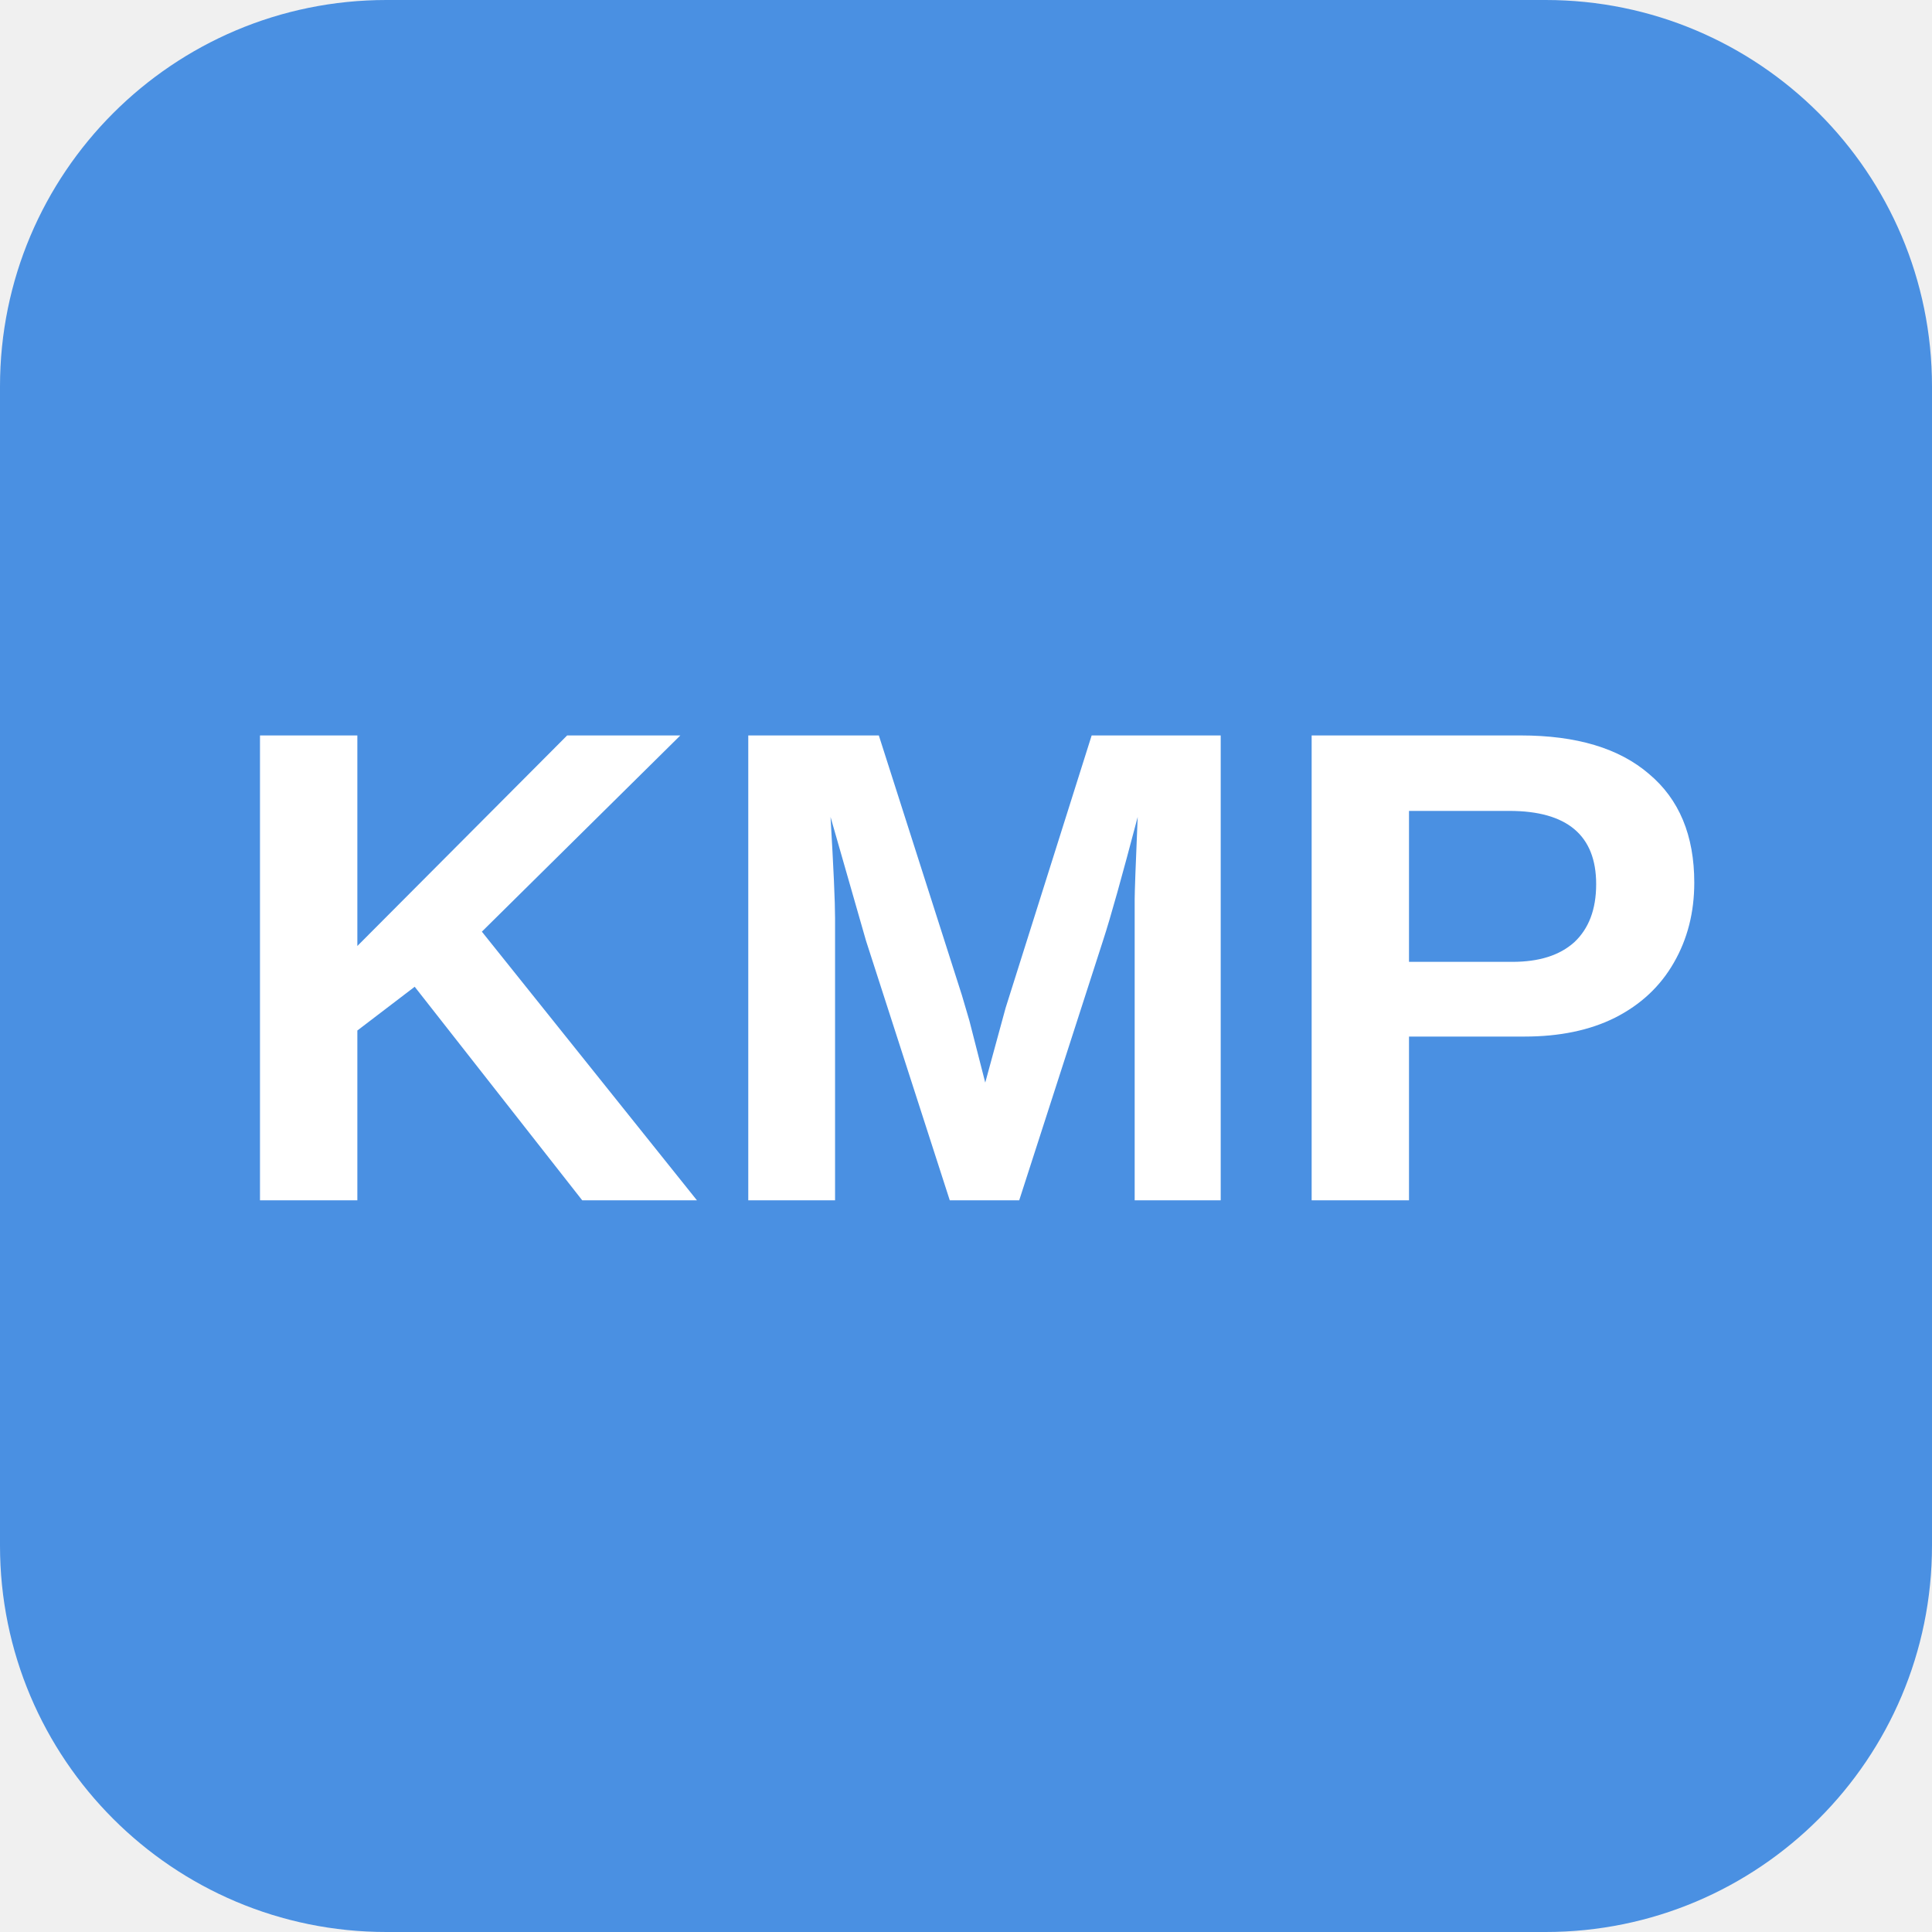
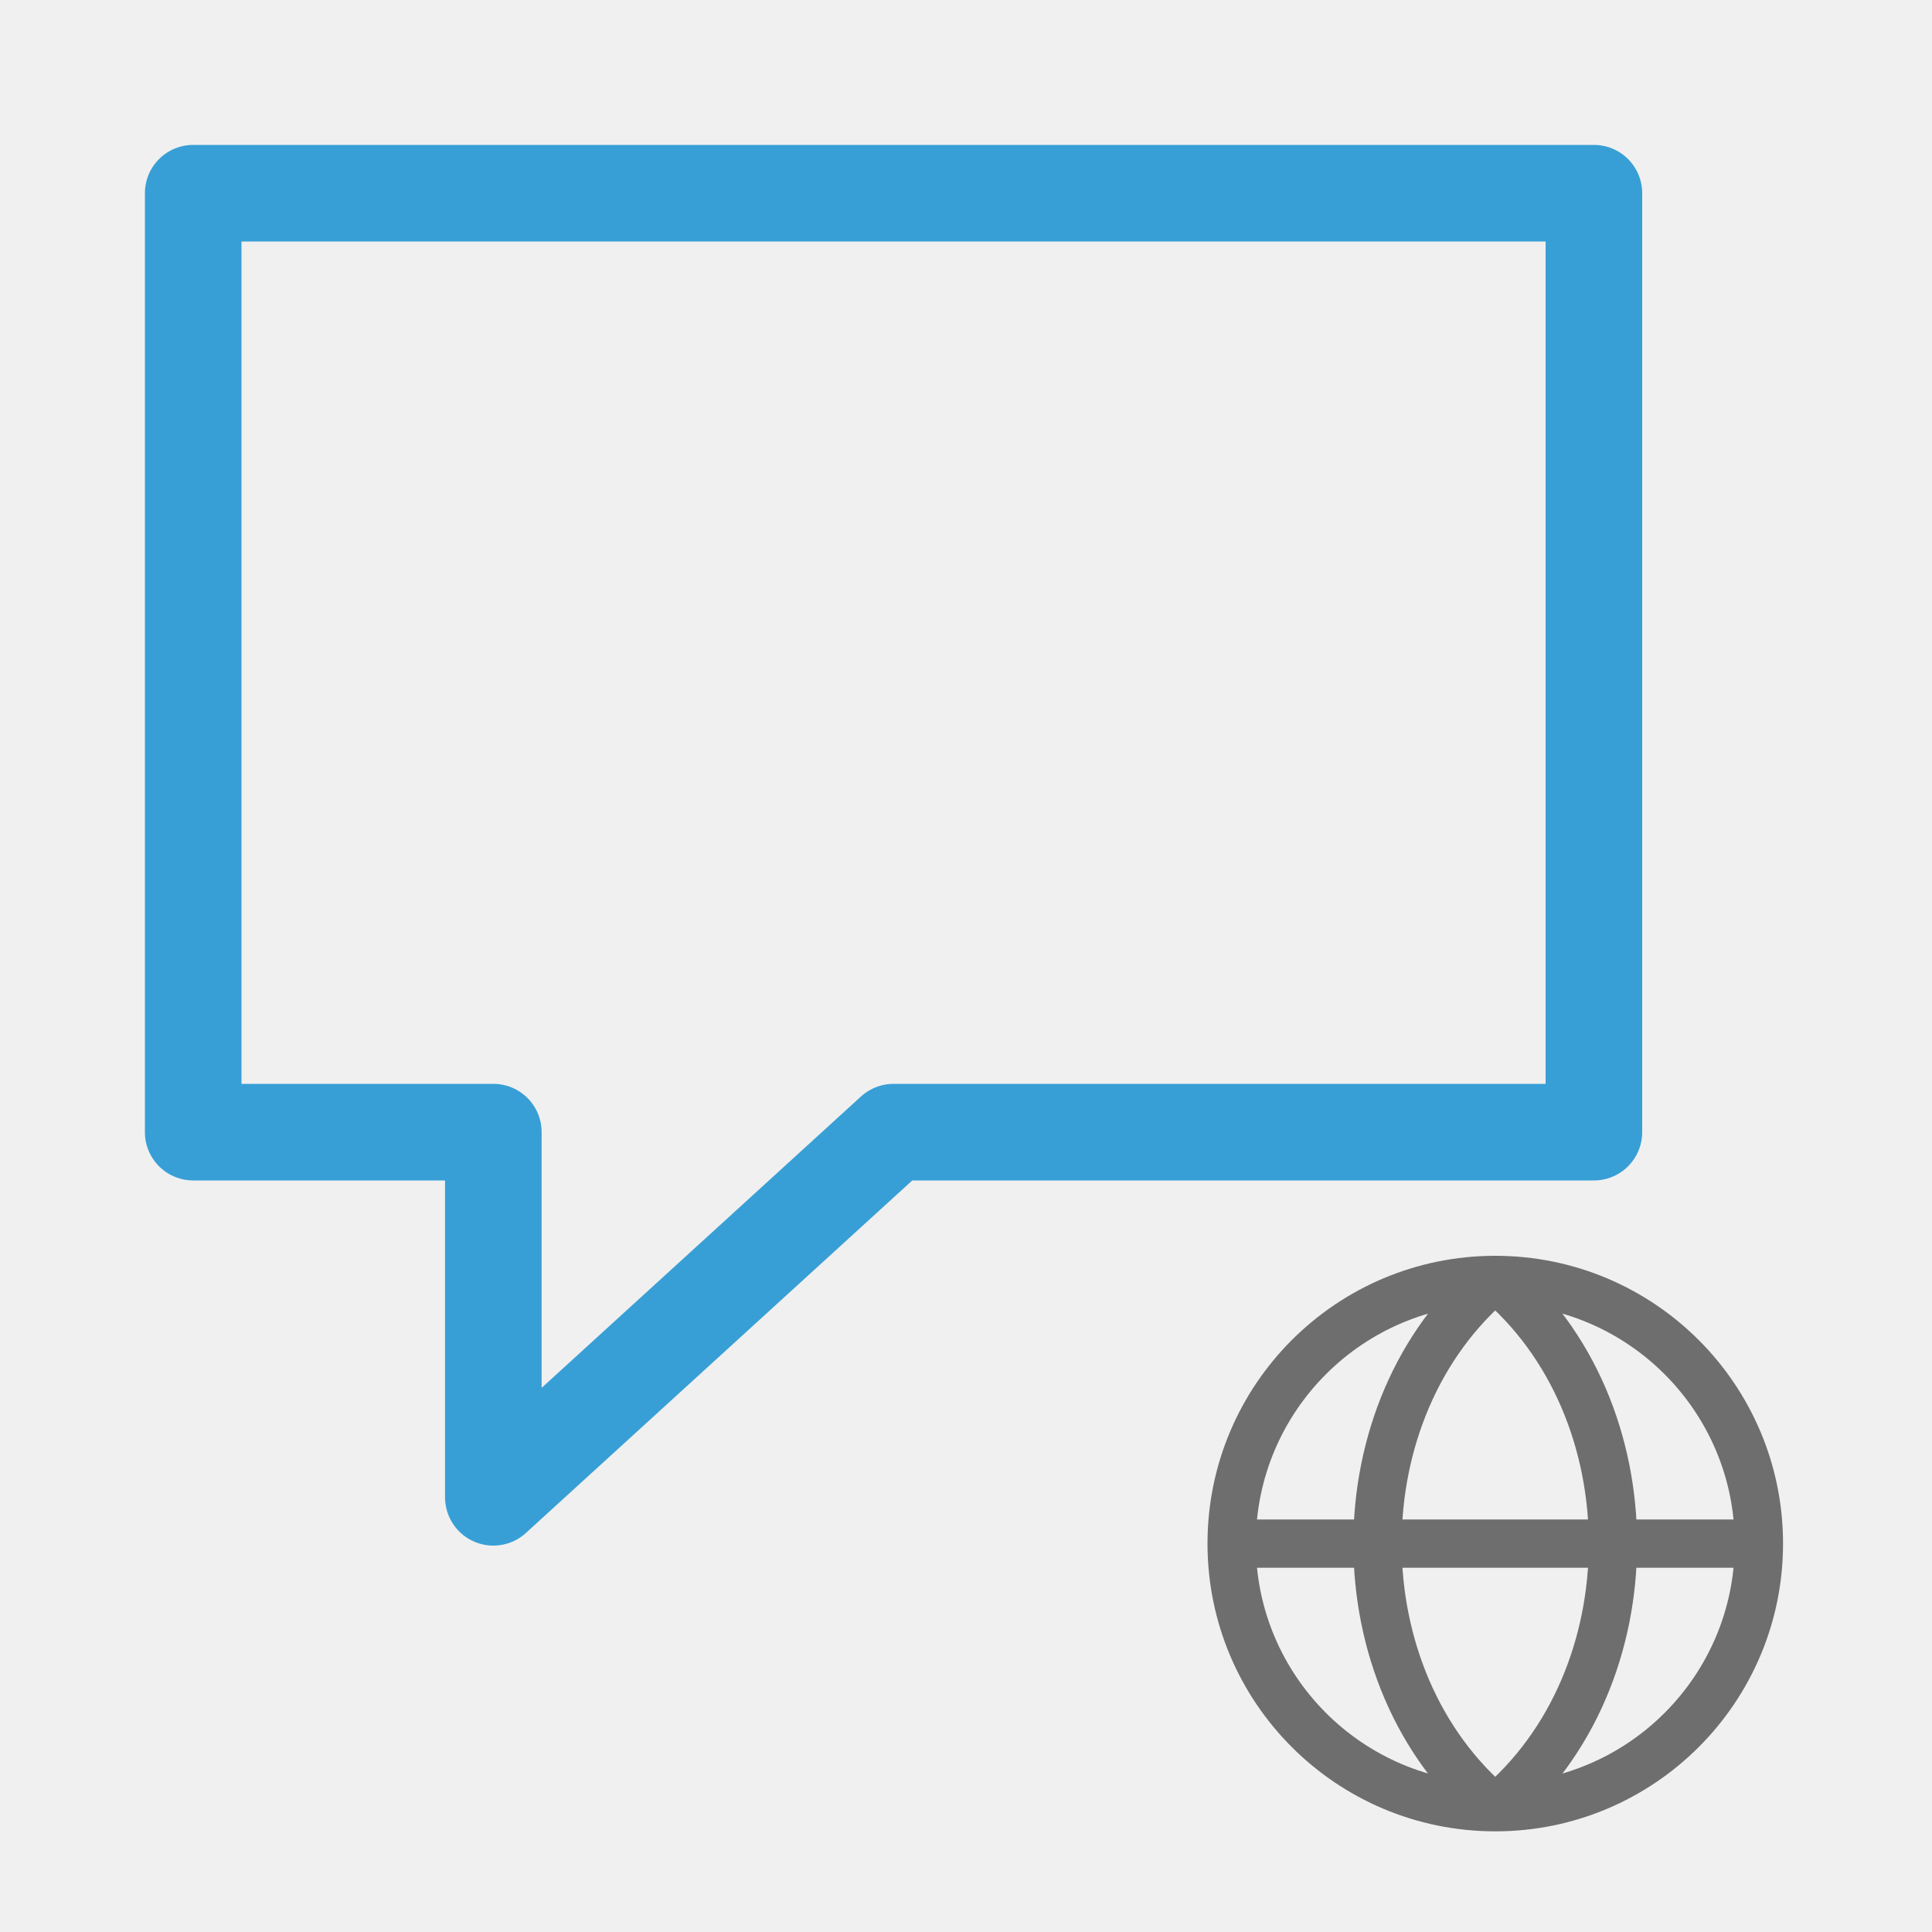
- <svg xmlns="http://www.w3.org/2000/svg" width="40" height="40" viewBox="0 0 40 40">
-   <rect width="40" height="40" rx="8" fill="#4A90E2" />
-   <text x="50%" y="50%" font-family="Arial, sans-serif" font-size="14" font-weight="bold" fill="#FFFFFF" text-anchor="middle" dominant-baseline="central">KMP
-     </text>
+ <svg xmlns="http://www.w3.org/2000/svg" width="40" height="40" viewBox="0 0 40 40" fill="none">
+   <path d="M33 4H4V23.44H10.214V31L18.5 23.44H33V4Z" stroke="#389FD6" stroke-width="2" stroke-linejoin="round" />
+   <circle cx="30.958" cy="31.958" r="5.458" stroke="#6E6E6E" />
+   <path d="M30.957 26.459C34.207 29.167 34.207 34.751 30.957 37.459" stroke="#6E6E6E" stroke-linejoin="round" />
+   <path d="M36.375 31.959L25.542 31.959" stroke="#6E6E6E" stroke-linejoin="round" />
+   <path d="M30.957 37.459C27.707 34.751 27.707 29.167 30.957 26.459" stroke="#6E6E6E" stroke-linejoin="round" />
</svg>
